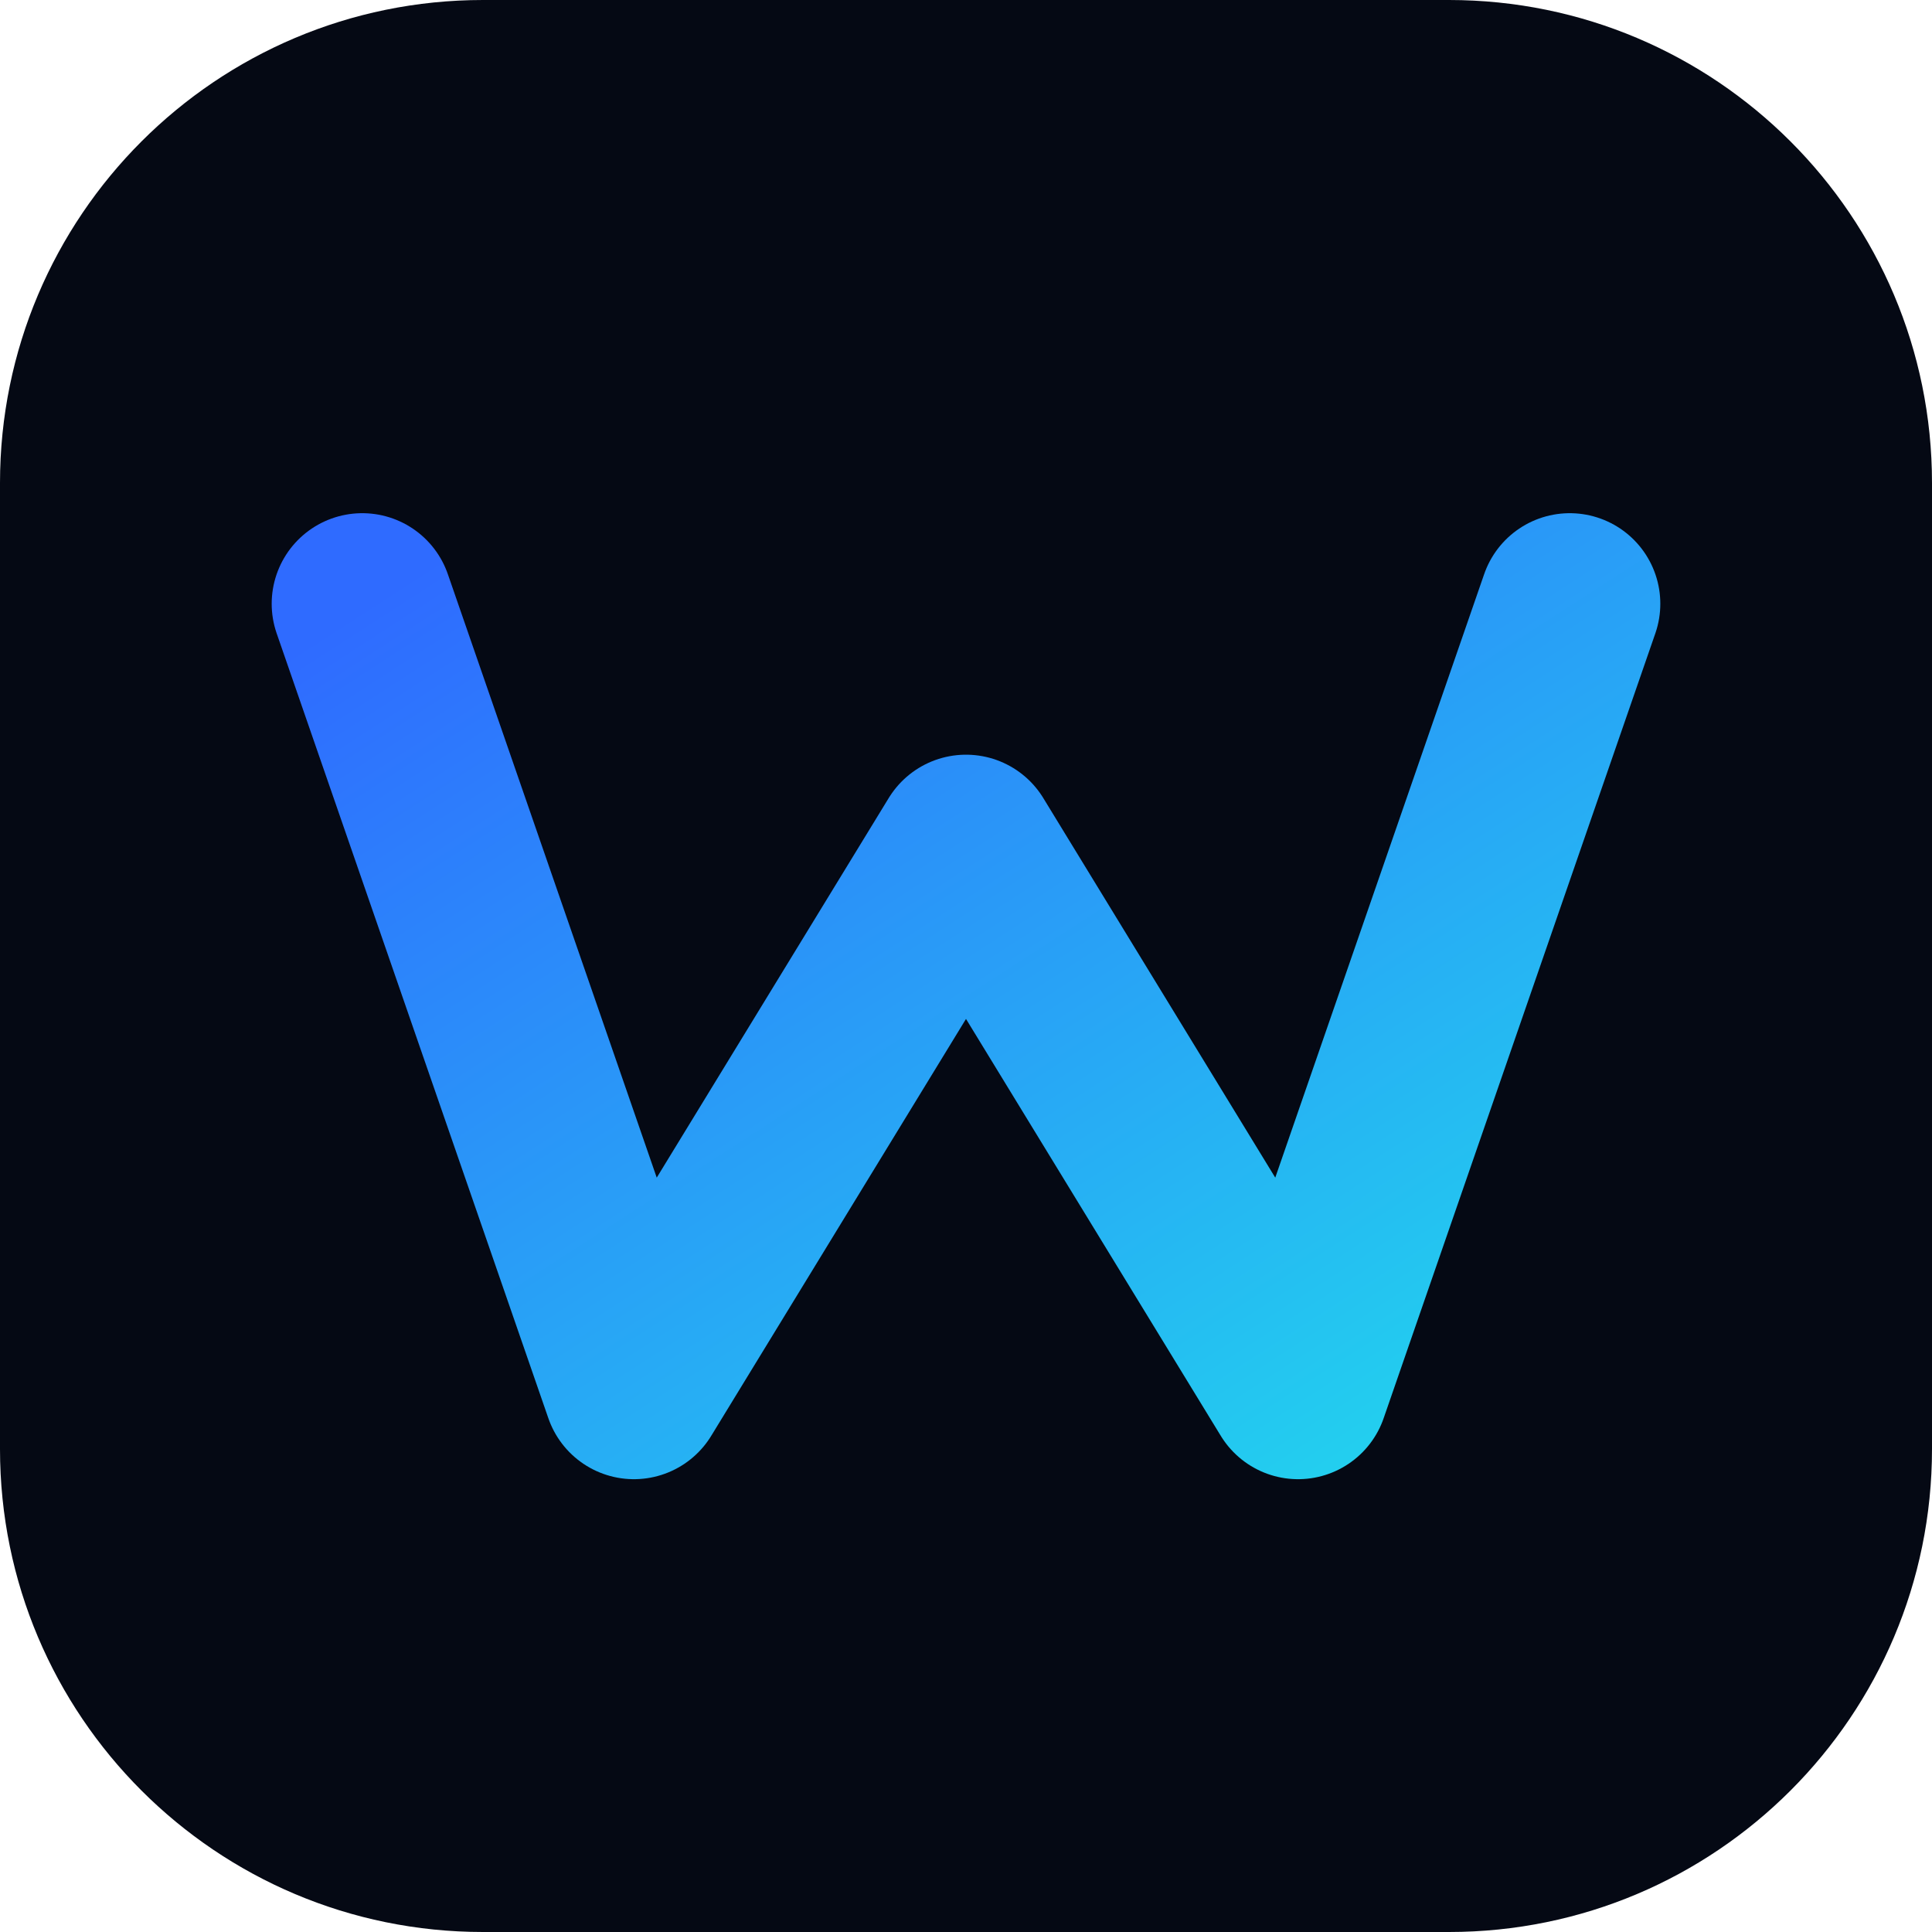
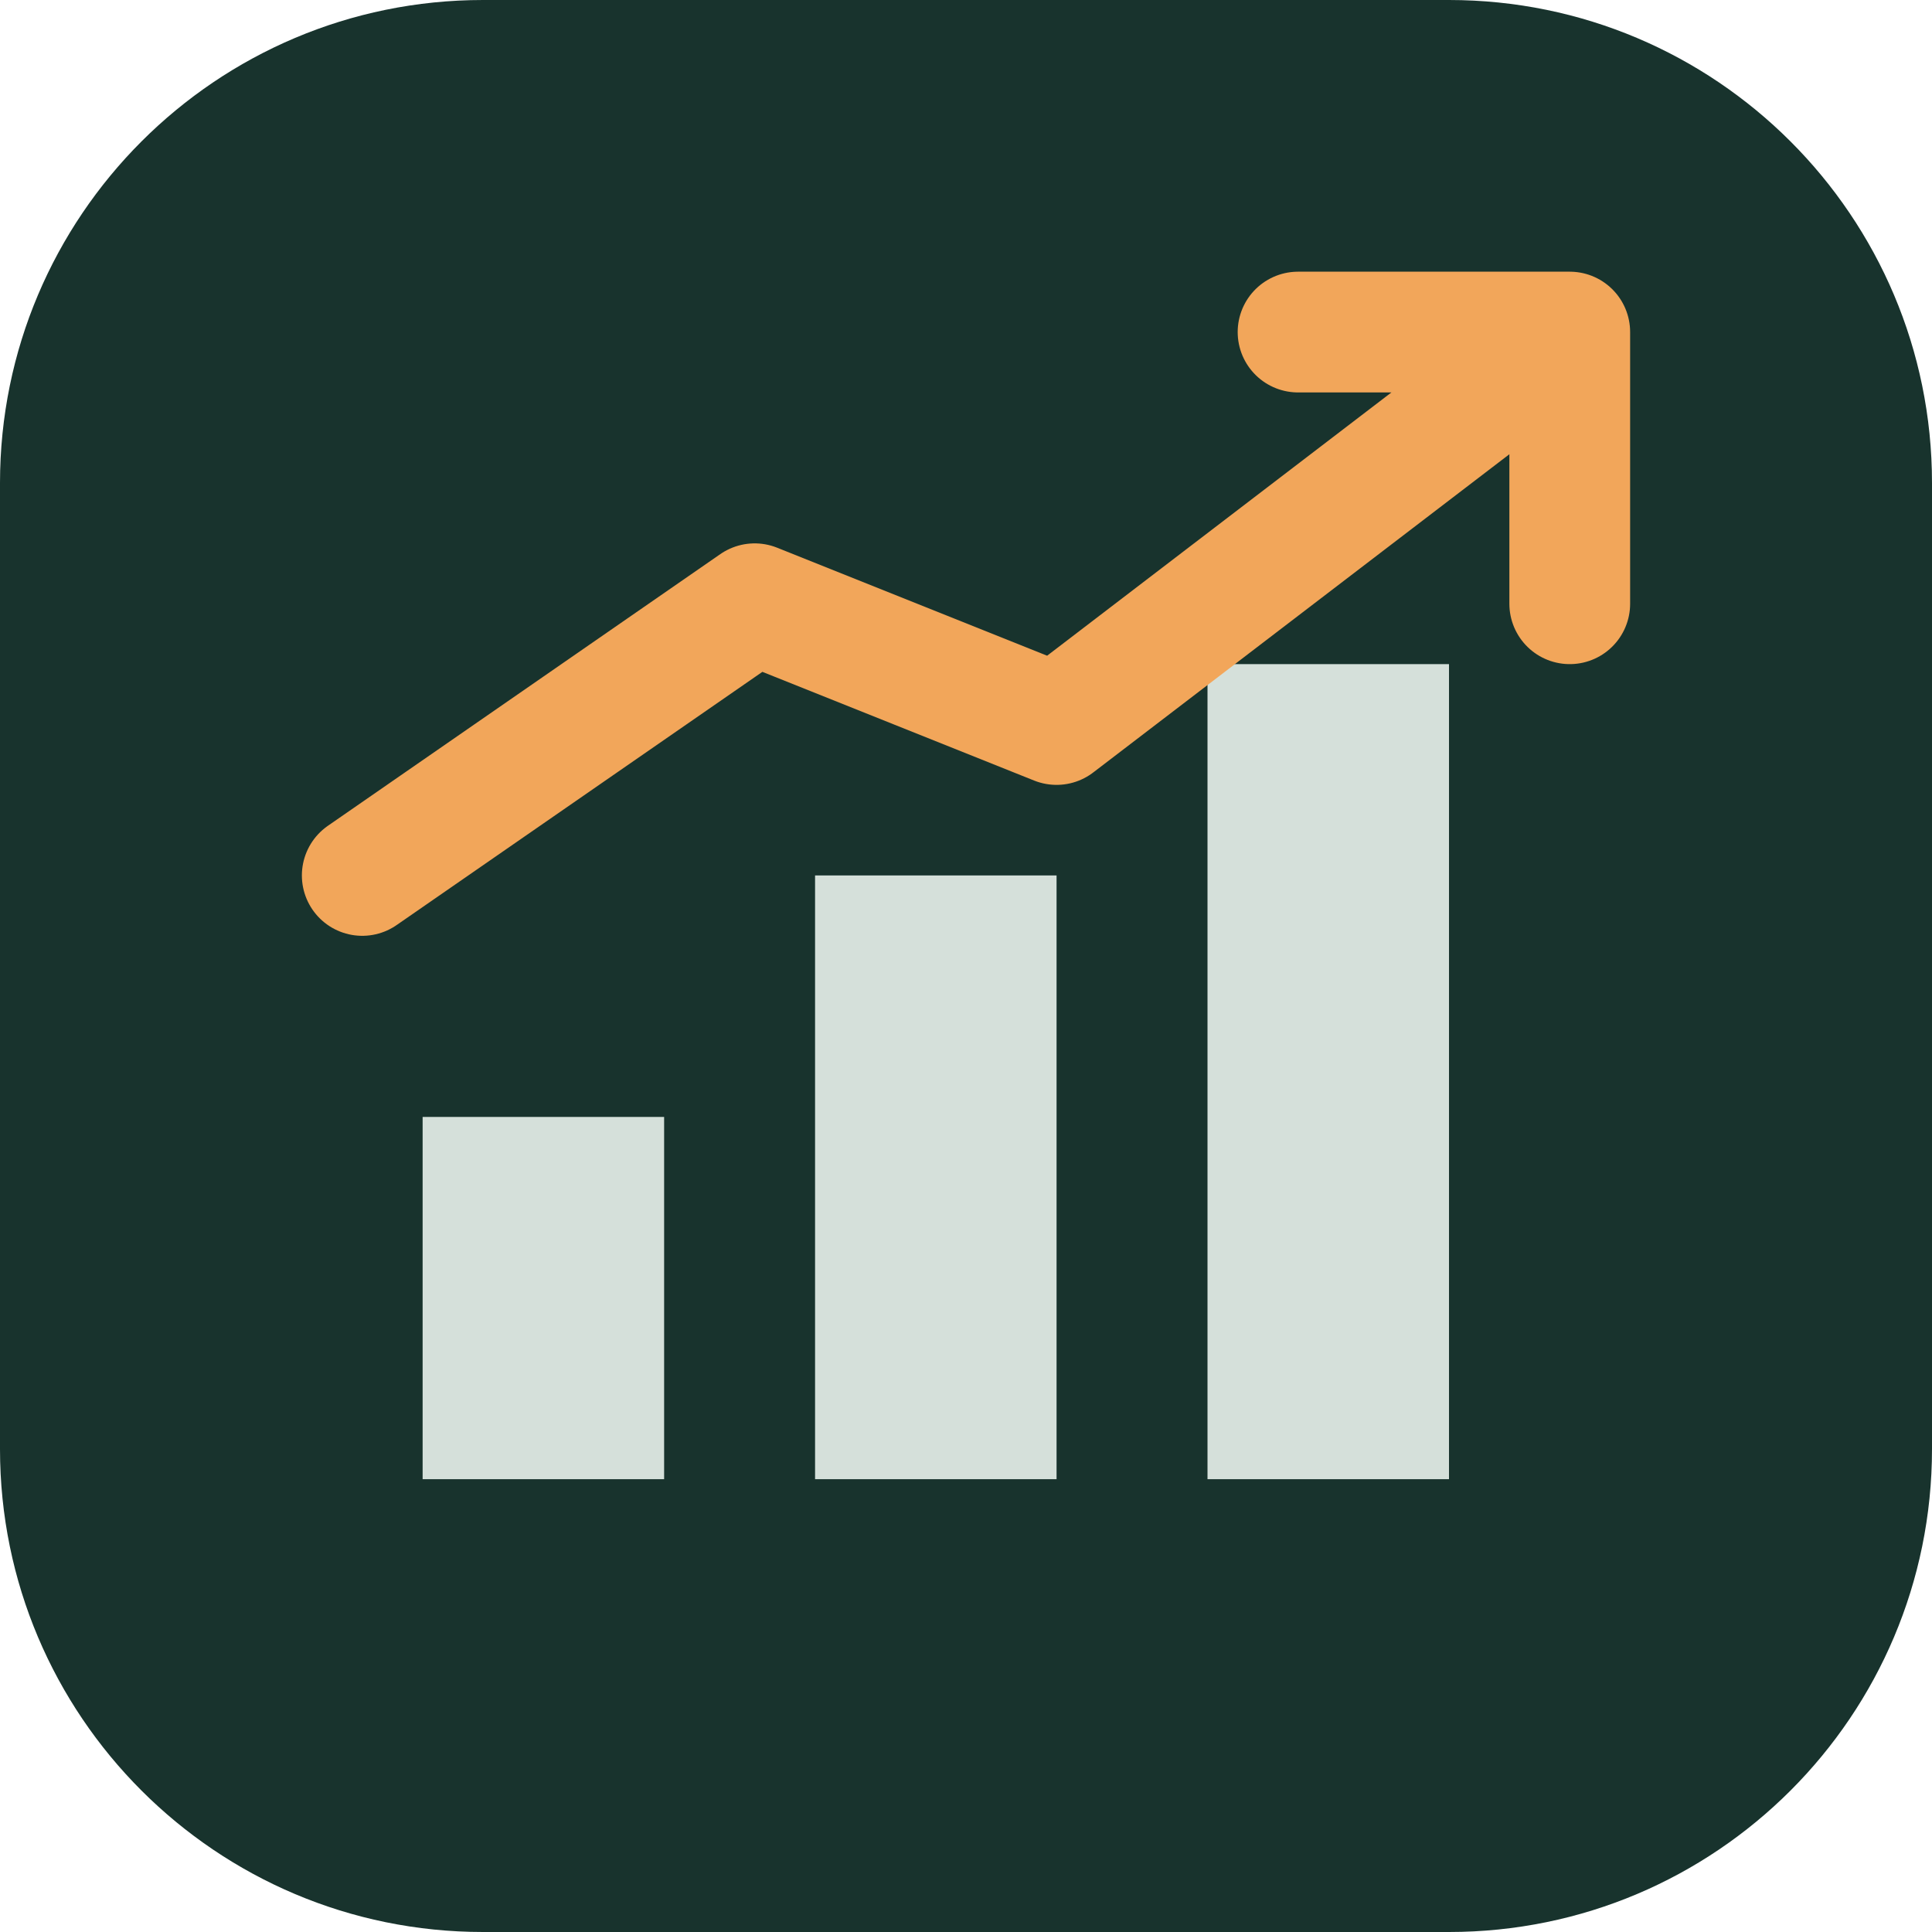
- <svg xmlns="http://www.w3.org/2000/svg" viewBox="0 0 64 64">
-   <defs>
-     <linearGradient id="g" x1="0" y1="0" x2="1" y2="1">
-       <stop offset="0" stop-color="#2f6bff" />
-       <stop offset="1" stop-color="#22d3ee" />
-     </linearGradient>
-   </defs>
-   <rect width="64" height="64" rx="16" fill="#050914" />
-   <path d="M12 20l9 26 11-18 11 18 9-26" fill="none" stroke="url(#g)" stroke-width="6" stroke-linecap="round" stroke-linejoin="round" />
+ <svg xmlns="http://www.w3.org/2000/svg" viewBox="0 0 64 64" role="img" aria-label="Rising analytics chart favicon">
+   <rect width="64" height="64" rx="16" fill="#18332d" />
+   <path d="M14 49V37h8v12m5 0V29h8v20m5 0V22h8v27" fill="#d5e0da" />
+   <path d="M12 29l13-9 10 4 17-13m-9 0h9v9" fill="none" stroke="#f2a65a" stroke-width="4" stroke-linecap="round" stroke-linejoin="round" />
</svg>
